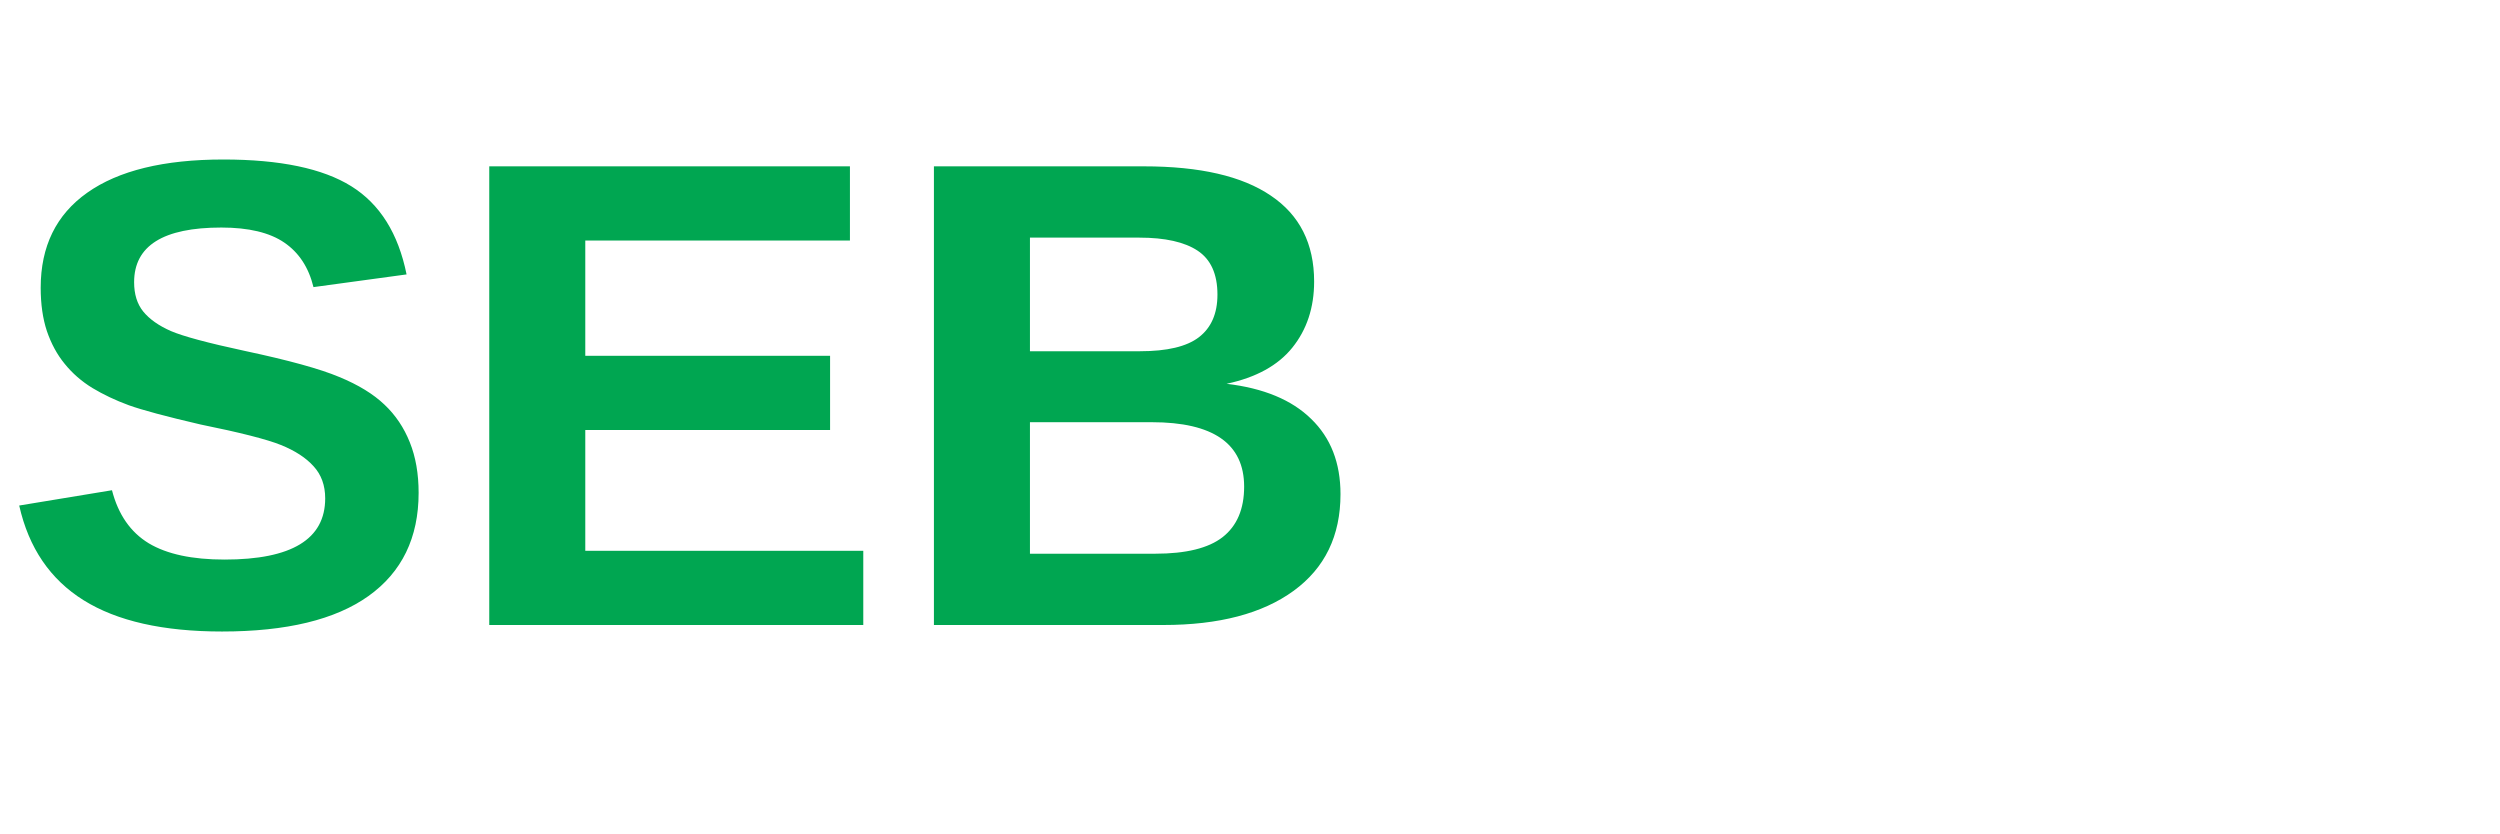
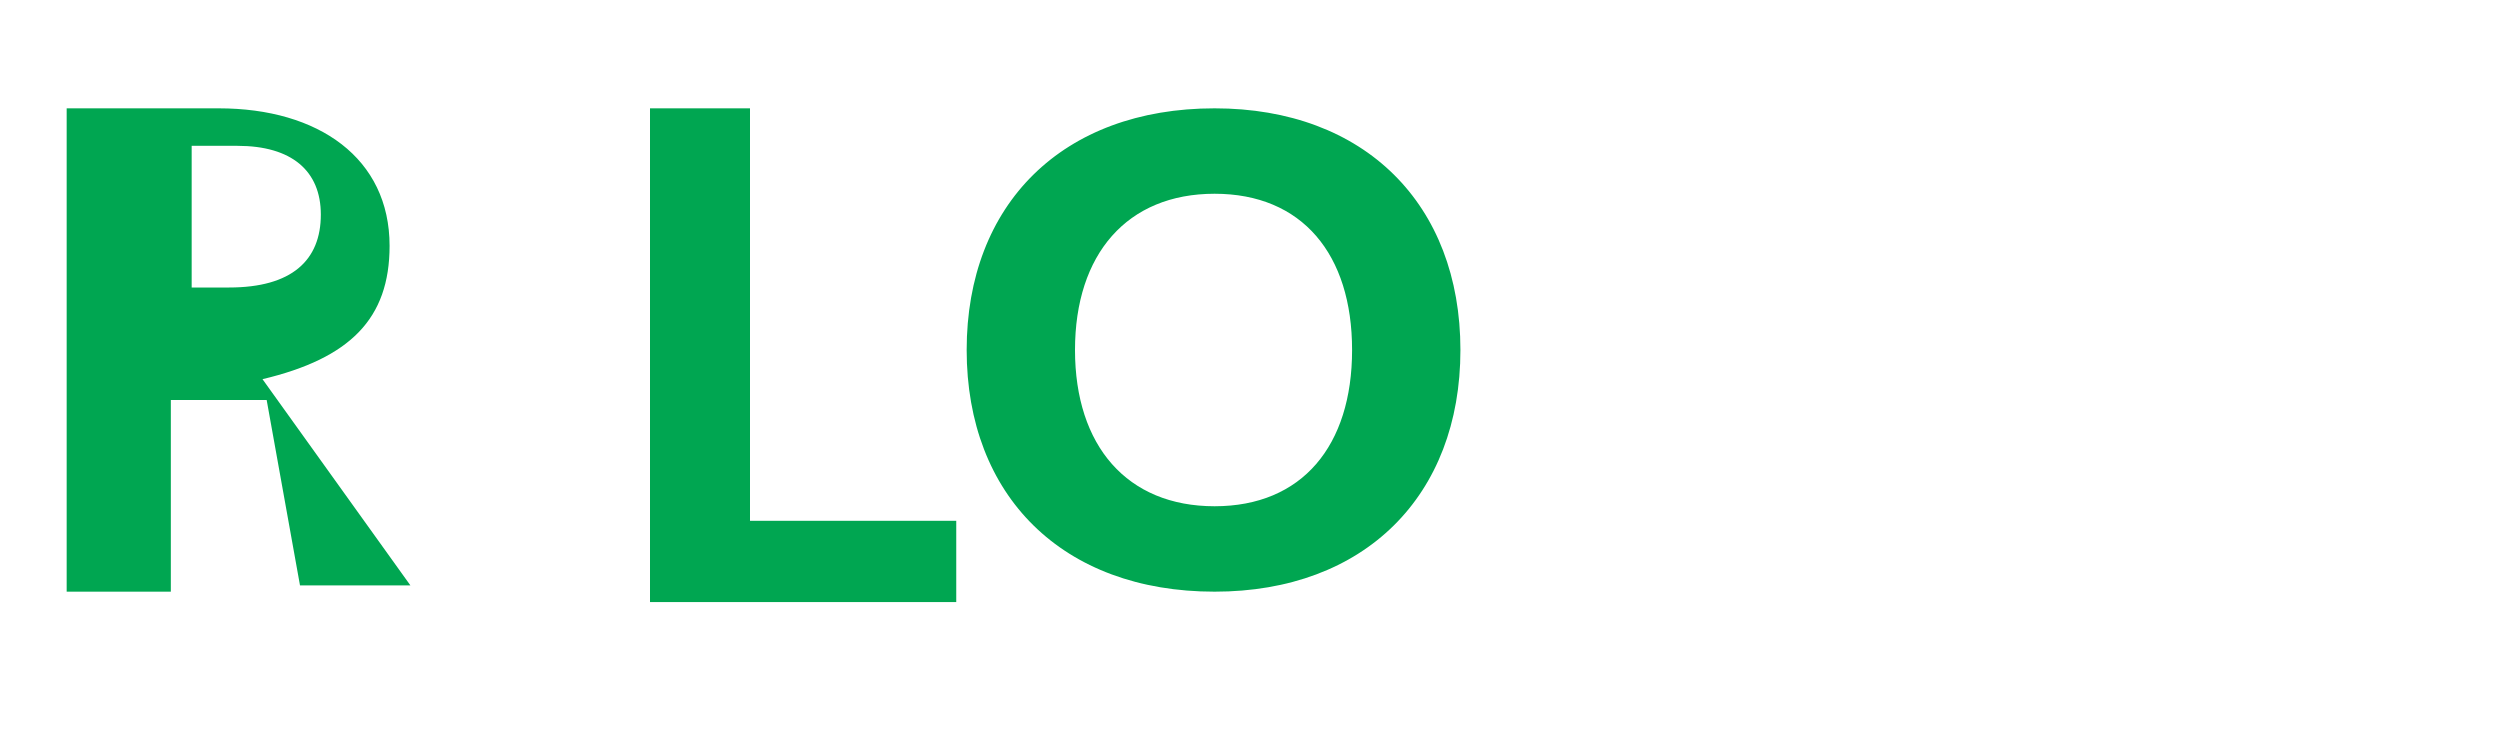
- <svg xmlns="http://www.w3.org/2000/svg" viewBox="0 0 120 40" role="img" aria-label="SEB">
-   <text x="0" y="30" font-family="'Segoe UI', Arial, sans-serif" font-size="32" font-weight="700" fill="#00A651">SEB</text>
+ <svg xmlns="http://www.w3.org/2000/svg" viewBox="0 0 120 36" role="img" aria-label="SEB">
+   <path fill="#00A651" d="M10.5 5.2c4.8 0 8.2 2.4 8.2 6.6 0 3.5-1.9 5.4-6.1 6.4l7.1 9.9H14.4L12.8 19.2H8.2v9.2H3.2V5.2h7.3zm-1.3 8.6h1.8c3 0 4.4-1.3 4.4-3.5 0-2.1-1.4-3.3-4-3.3H9.2v6.8zM31.2 5.2h4.8v19.8h9.9v3.9H31.2V5.2zm27.1 0c7.2 0 11.8 4.6 11.8 11.6S65.5 28.4 58.3 28.4c-7.3 0-11.9-4.6-11.9-11.6S51 5.2 58.3 5.2zm0 4.1c-4.2 0-6.7 2.9-6.7 7.5s2.5 7.5 6.7 7.5 6.6-2.9 6.6-7.5-2.4-7.5-6.6-7.5z" />
</svg>
